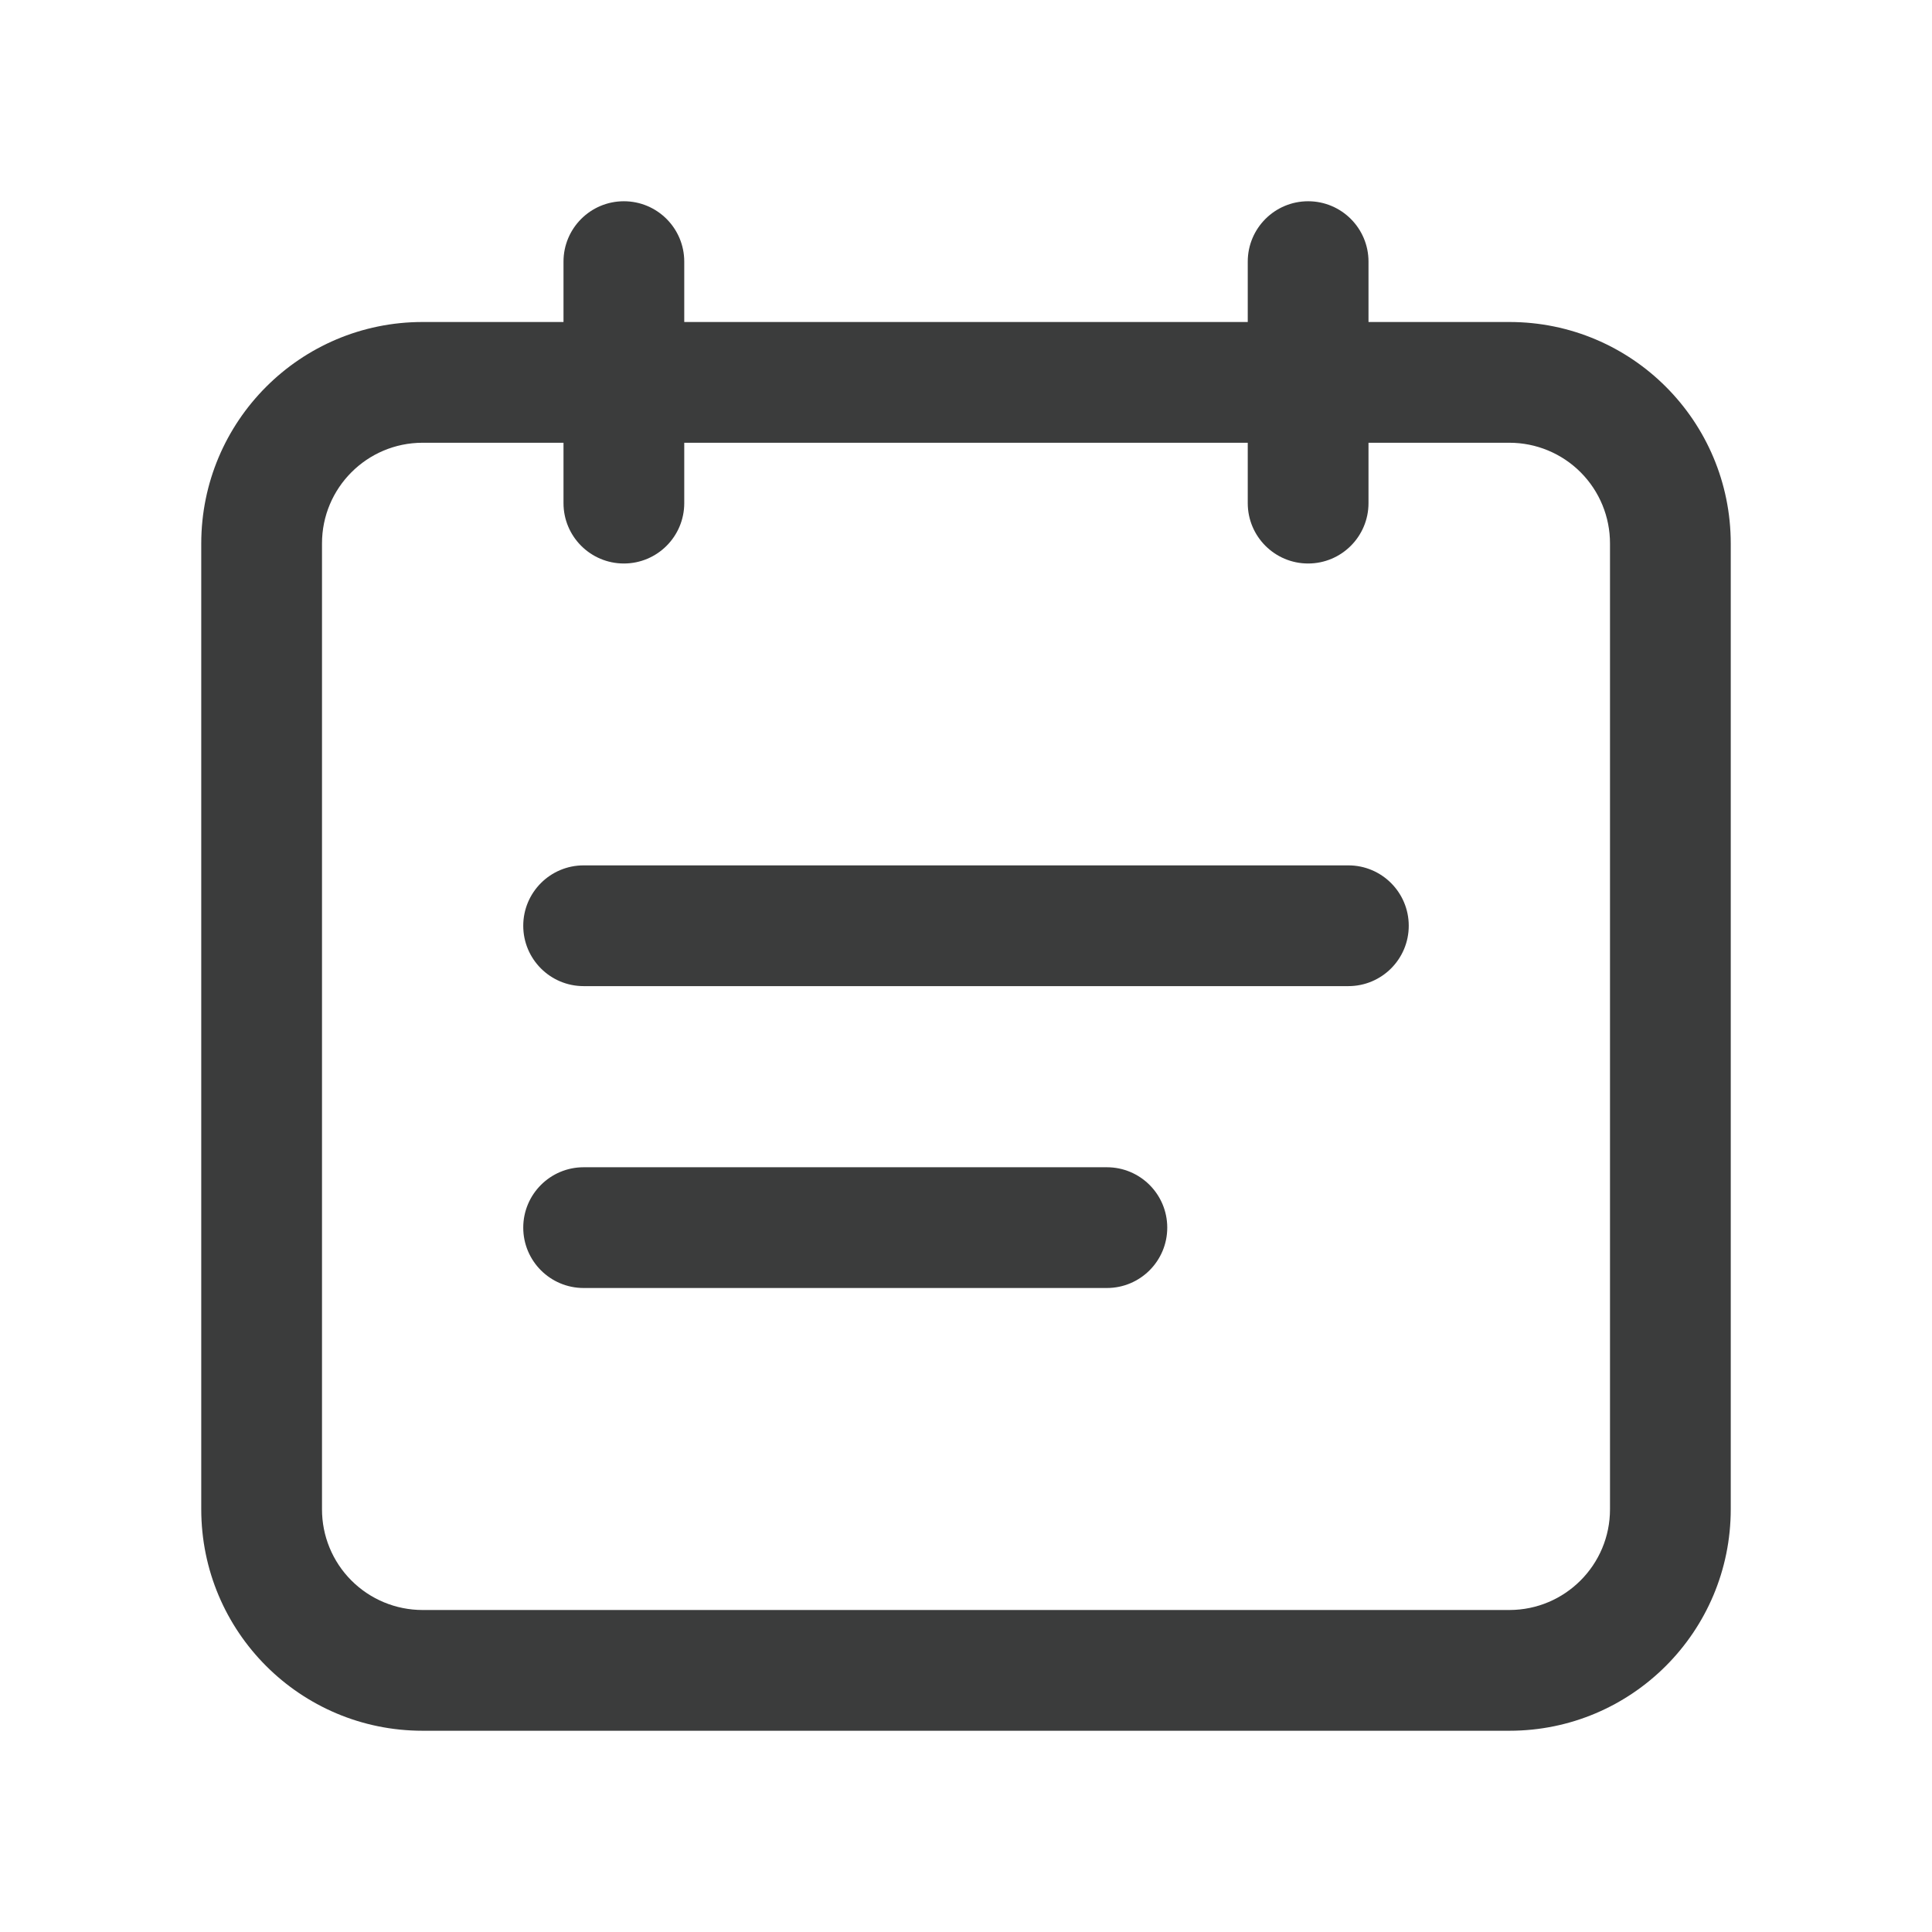
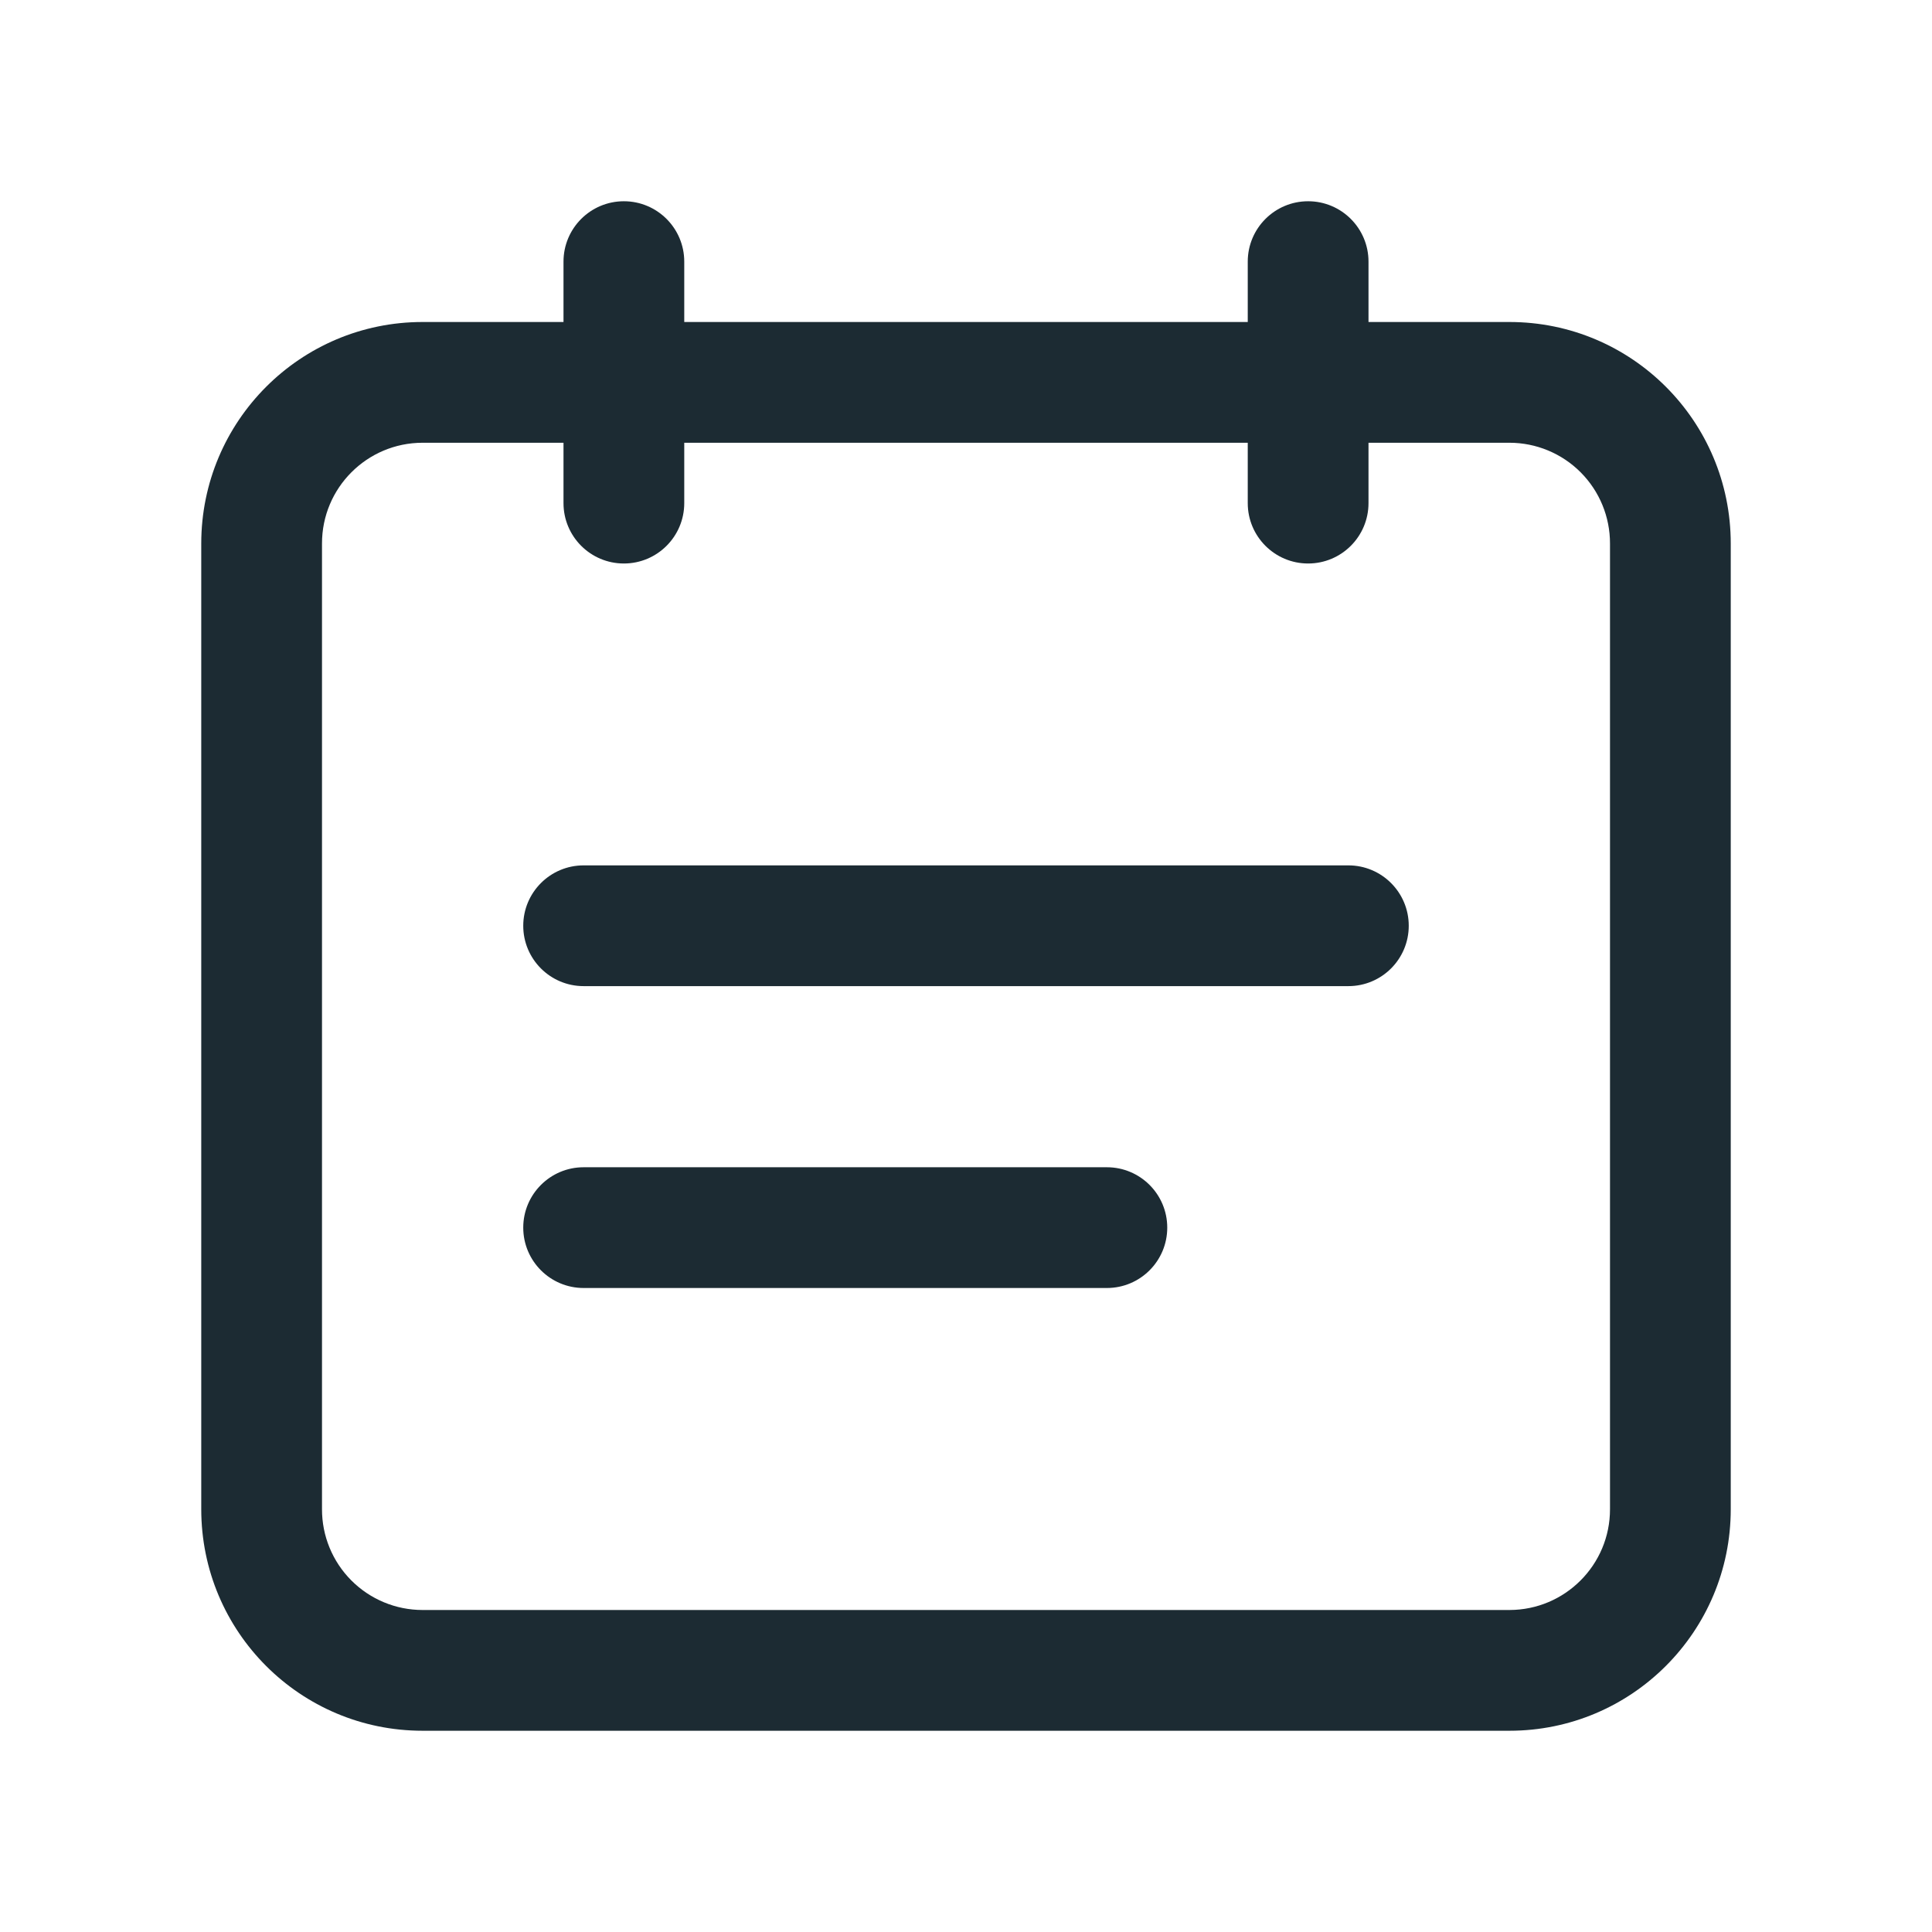
- <svg xmlns="http://www.w3.org/2000/svg" t="1665903471682" class="icon" viewBox="0 0 1024 1024" version="1.1" p-id="3303" width="200" height="200" fill="#3b3c3c">
+ <svg xmlns="http://www.w3.org/2000/svg" t="1665903471682" class="icon" viewBox="0 0 1024 1024" version="1.1" p-id="3303" width="200" height="200" fill="#1c2b33">
  <path d="M725.333 170.667h74.709C864.853 170.667 917.333 223.189 917.333 288.096V799.893C917.333 864.757 864.832 917.333 800.043 917.333H223.957C159.147 917.333 106.667 864.811 106.667 799.904V288.107C106.667 223.243 159.168 170.667 223.957 170.667H298.667v-32a32 32 0 0 1 64 0v32h298.667v-32a32 32 0 0 1 64 0v32z m0 64v32a32 32 0 0 1-64 0v-32H362.667v32a32 32 0 0 1-64 0v-32h-74.709A53.355 53.355 0 0 0 170.667 288.096V799.893A53.301 53.301 0 0 0 223.957 853.333h576.085A53.355 53.355 0 0 0 853.333 799.904V288.107A53.301 53.301 0 0 0 800.043 234.667H725.333z m-10.667 224a32 32 0 0 1 0 64H309.333a32 32 0 0 1 0-64h405.333zM586.667 618.667a32 32 0 0 1 0 64H309.333a32 32 0 0 1 0-64h277.333z" p-id="3304" />
</svg>
